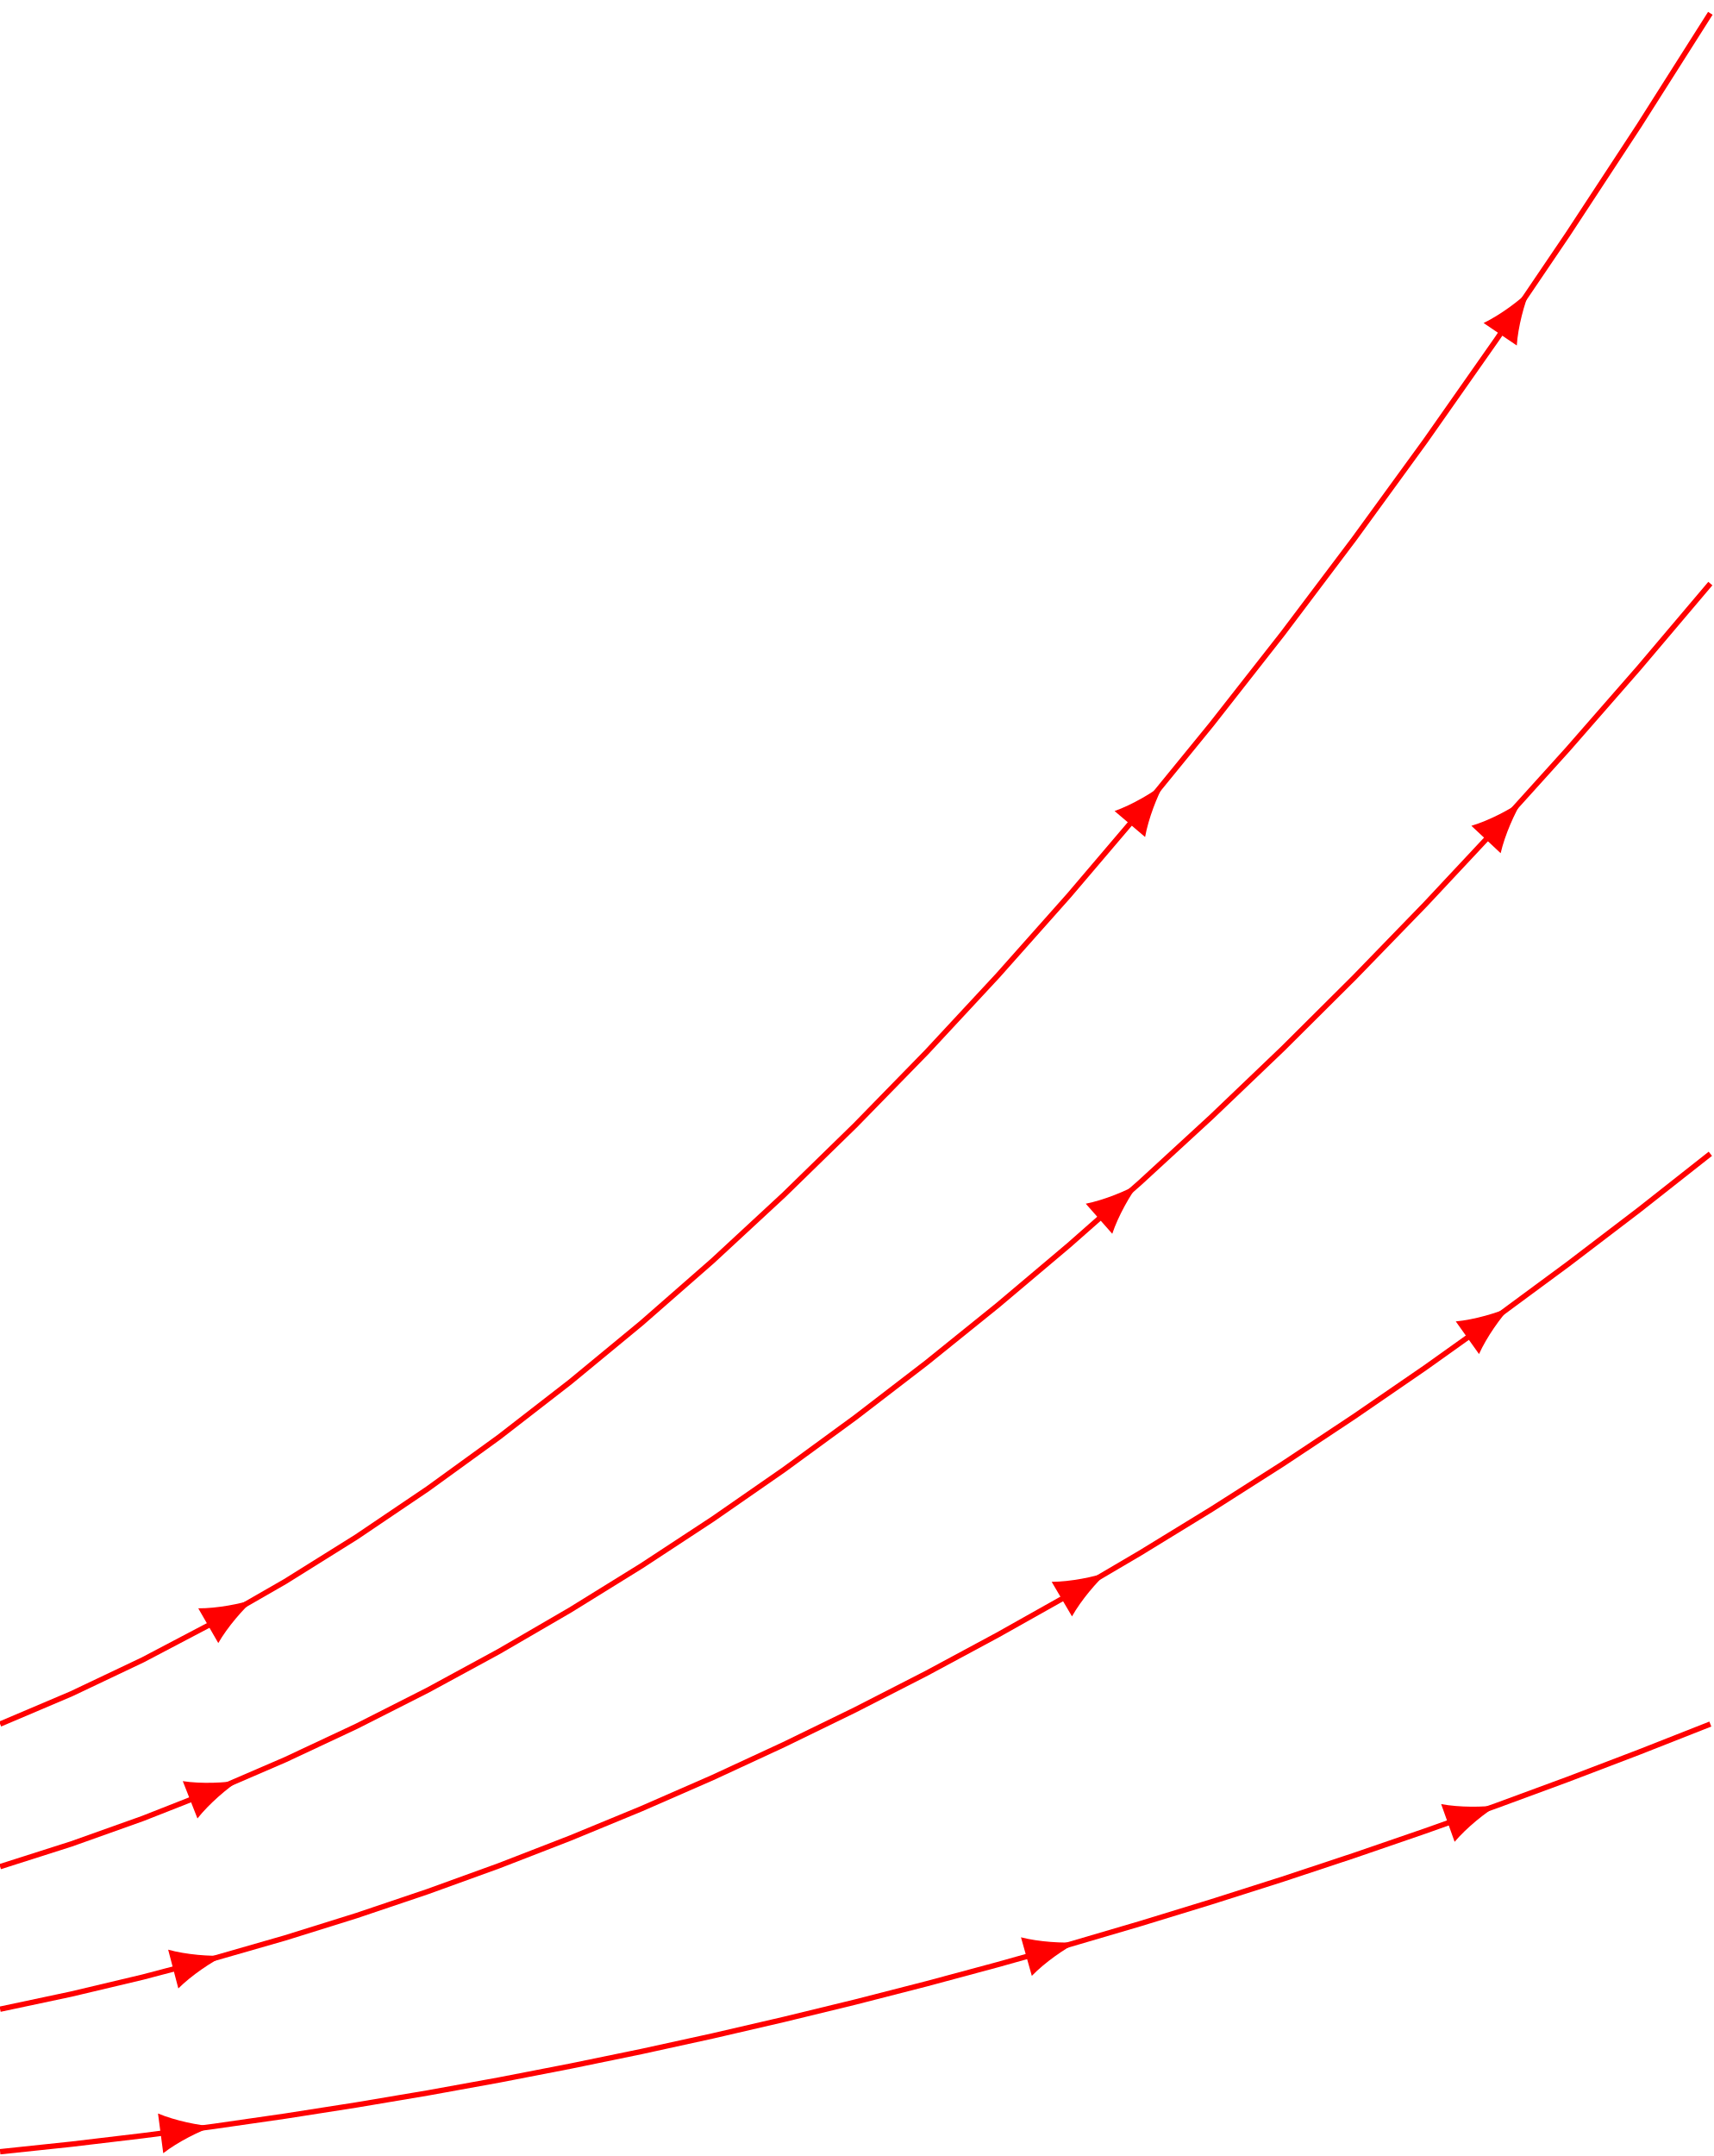
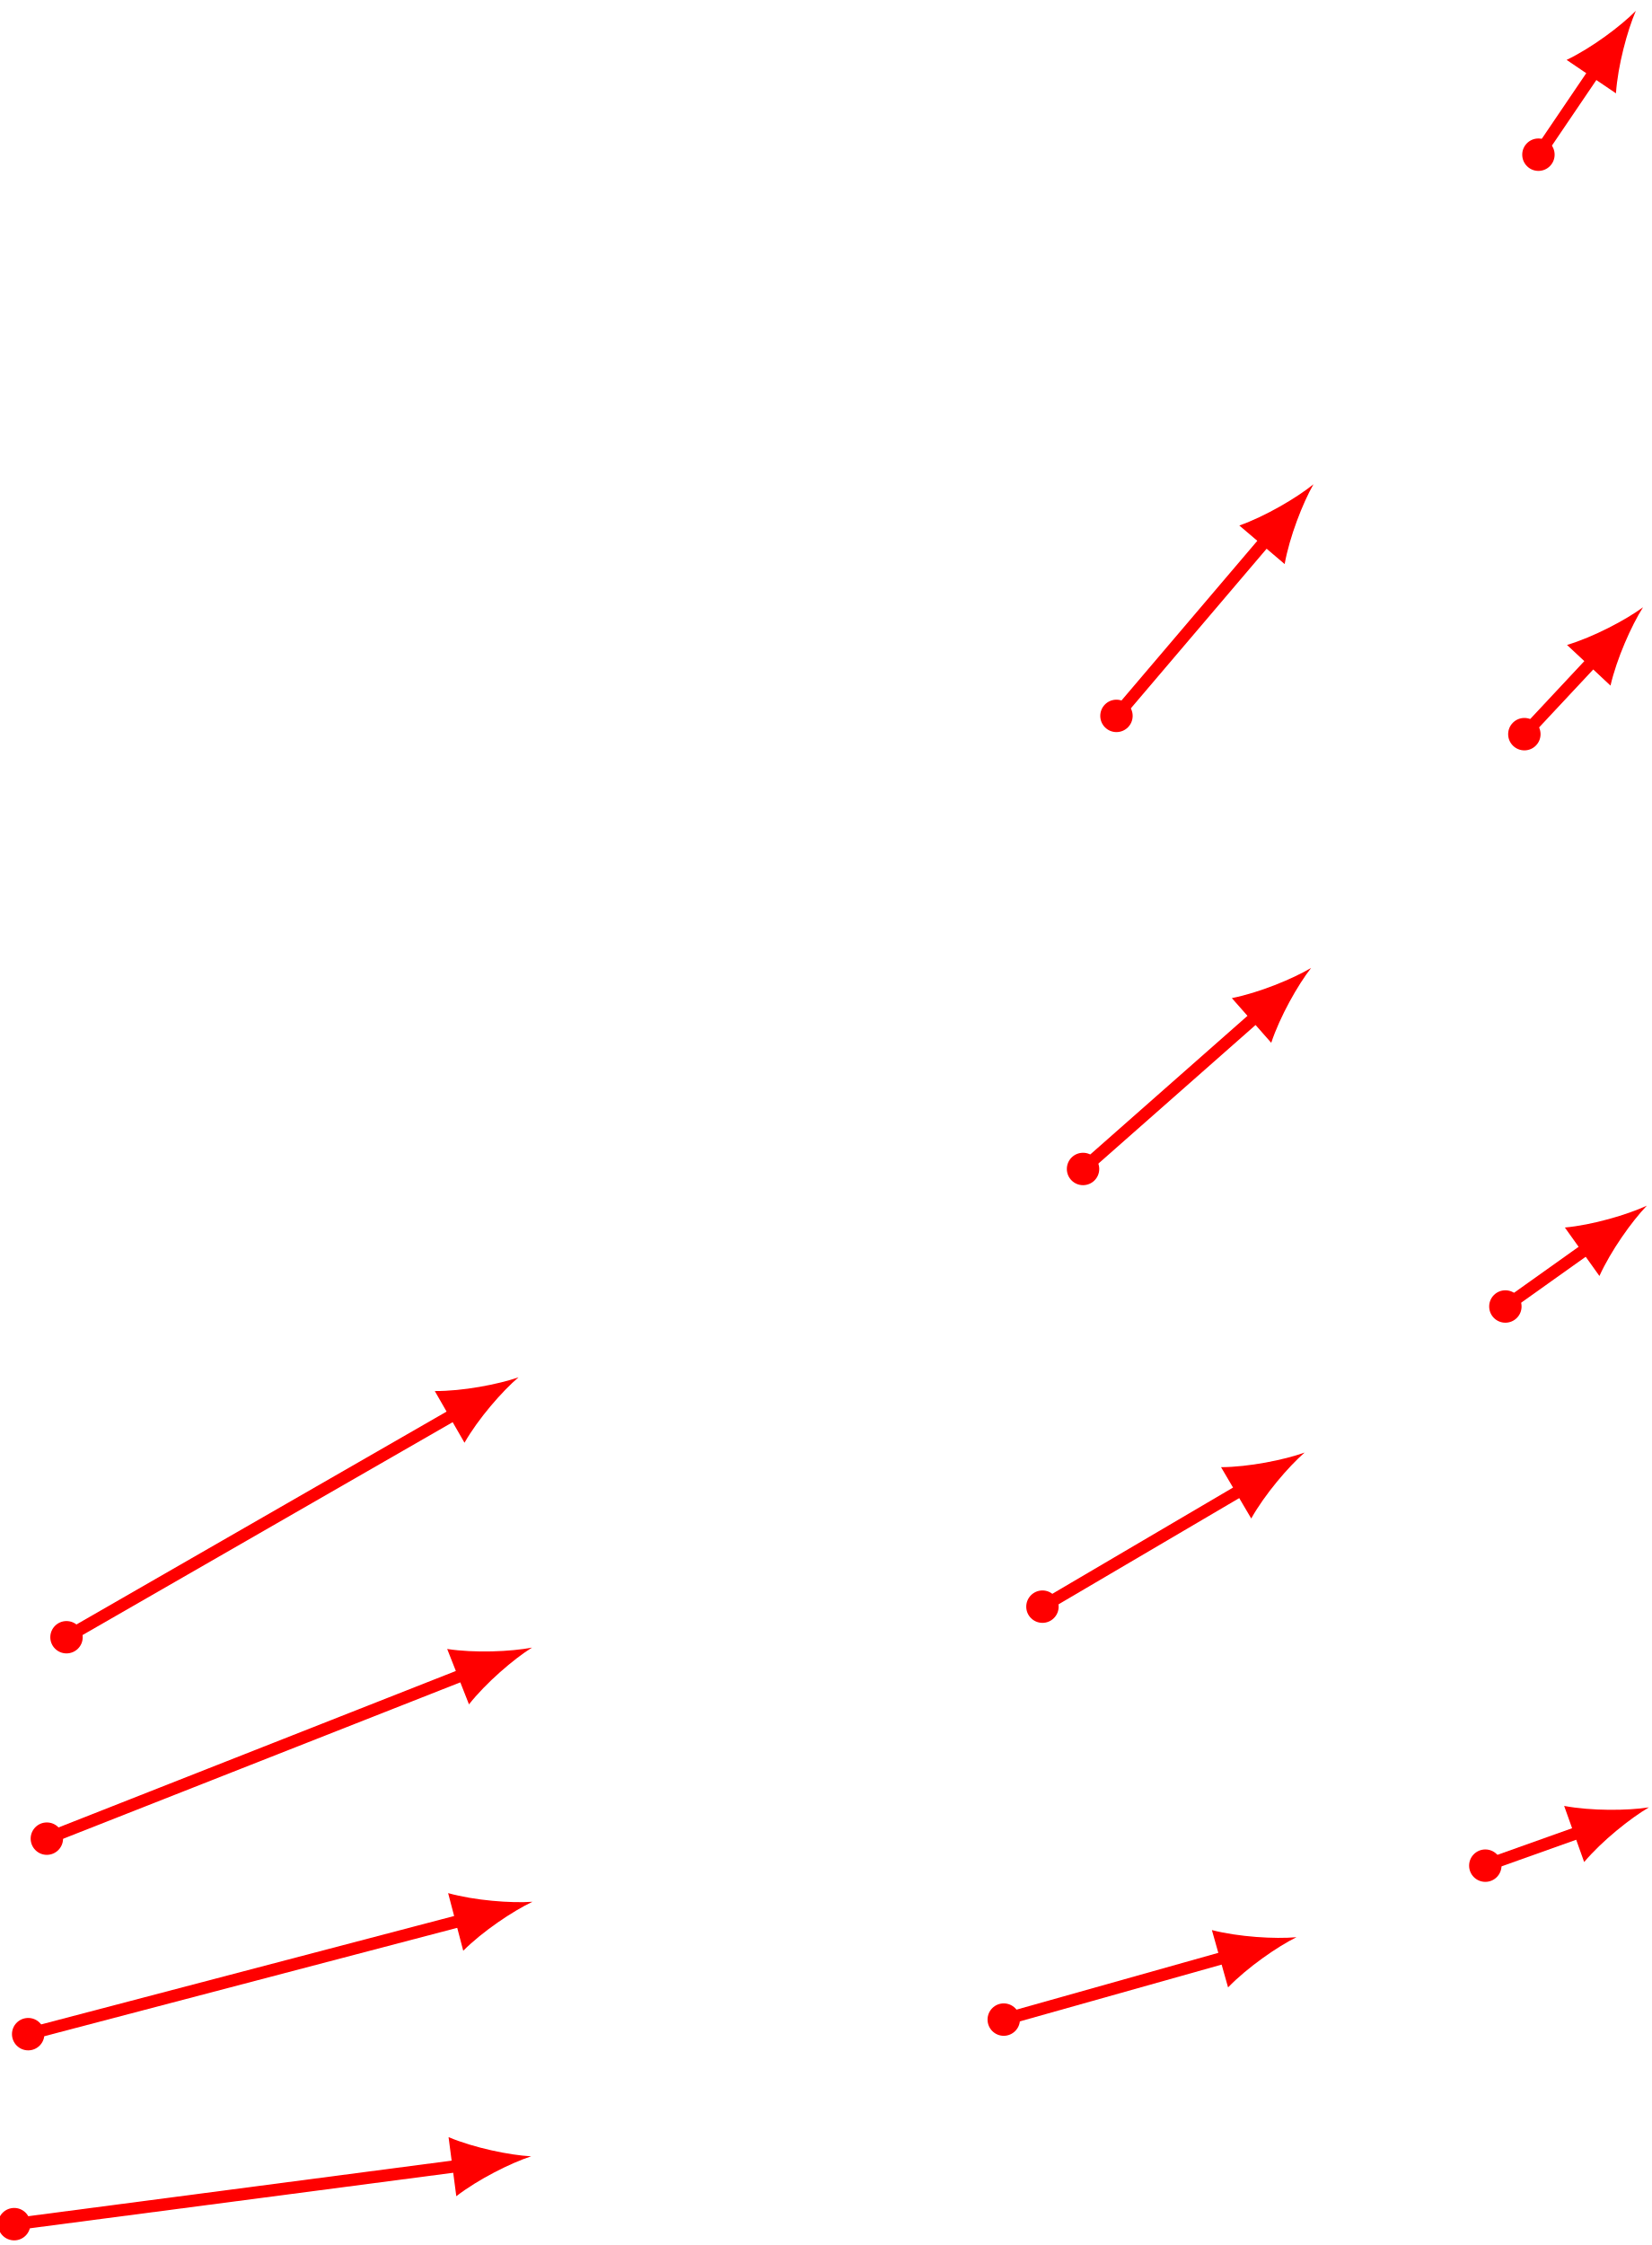
- <svg xmlns="http://www.w3.org/2000/svg" width="127.836pt" height="160.768pt" viewBox="0 0 127.836 160.768" version="1.2">
+ <svg xmlns="http://www.w3.org/2000/svg" width="107.712pt" height="146.404pt" viewBox="0 0 107.712 146.404" version="1.2">
  <defs>
    <clipPath id="clip1">
-       <path d="M 0 122 L 127.754 122 L 127.754 160.652 L 0 160.652 Z M 0 122 " />
+       <path d="M 0 129 L 42 129 L 42 146.105 L 0 146.105 Z M 0 129 " />
    </clipPath>
    <clipPath id="clip2">
-       <path d="M 6 153 L 19 153 L 19 160.652 L 6 160.652 Z M 6 153 " />
+       <path d="M 0 143 L 2 143 L 2 146.105 L 0 146.105 Z M 0 143 " />
    </clipPath>
    <clipPath id="clip3">
-       <path d="M 11 157 L 16 157 L 16 160.652 L 11 160.652 Z M 11 157 " />
+       <path d="M 85 108 L 107.566 108 L 107.566 133 L 85 133 Z M 85 108 " />
    </clipPath>
    <clipPath id="clip4">
-       <path d="M 0 80 L 127.754 80 L 127.754 156 L 0 156 Z M 0 80 " />
+       <path d="M 102 117 L 107.566 117 L 107.566 122 L 102 122 Z M 102 117 " />
    </clipPath>
    <clipPath id="clip5">
-       <path d="M 0 37 L 127.754 37 L 127.754 145 L 0 145 Z M 0 37 " />
+       <path d="M 86 70 L 107.566 70 L 107.566 97 L 86 97 Z M 86 70 " />
    </clipPath>
    <clipPath id="clip6">
-       <path d="M 0 0 L 127.754 0 L 127.754 135 L 0 135 Z M 0 0 " />
+       <path d="M 102 78 L 107.566 78 L 107.566 84 L 102 84 Z M 102 78 " />
+     </clipPath>
+     <clipPath id="clip7">
+       <path d="M 88 31 L 107.566 31 L 107.566 60 L 88 60 Z M 88 31 " />
+     </clipPath>
+     <clipPath id="clip8">
+       <path d="M 102 39 L 107.566 39 L 107.566 45 L 102 45 Z M 102 39 " />
+     </clipPath>
+     <clipPath id="clip9">
+       <path d="M 89 0 L 107.566 0 L 107.566 22 L 89 22 Z M 89 0 " />
    </clipPath>
  </defs>
  <g id="surface1">
    <g clip-path="url(#clip1)" clip-rule="nonzero">
-       <path style="fill:none;stroke-width:0.399;stroke-linecap:butt;stroke-linejoin:miter;stroke:rgb(100%,0%,0%);stroke-opacity:1;stroke-miterlimit:10;" d="M 42.518 10.631 L 47.834 11.193 L 53.151 11.826 L 58.463 12.521 L 63.78 13.287 L 69.096 14.119 L 74.408 15.014 L 79.725 15.978 L 85.041 17.01 L 90.354 18.103 L 95.67 19.267 L 100.983 20.498 L 106.299 21.791 L 111.615 23.154 L 116.928 24.584 L 122.244 26.076 L 127.561 27.639 L 132.873 29.267 L 138.19 30.959 L 143.502 32.721 L 148.819 34.549 L 154.135 36.443 L 159.447 38.4 L 164.764 40.428 L 170.08 42.521 " transform="matrix(1,0,0,-1,-42.51,171.08)" />
+       <path style="fill:none;stroke-width:0.797;stroke-linecap:butt;stroke-linejoin:miter;stroke:rgb(100%,0%,0%);stroke-opacity:1;stroke-miterlimit:10;" d="M 55.632 12.151 L 84.729 15.968 " transform="matrix(1,0,0,-1,-54.706,157.198)" />
    </g>
+     <path style=" stroke:none;fill-rule:nonzero;fill:rgb(100%,0%,0%);fill-opacity:1;" d="M 34.645 140.621 C 33.242 140.547 30.914 140.066 29.258 139.371 L 29.762 143.223 C 31.184 142.121 33.309 141.059 34.645 140.621 " />
    <g clip-path="url(#clip2)" clip-rule="nonzero">
-       <path style="fill:none;stroke-width:0.399;stroke-linecap:butt;stroke-linejoin:miter;stroke:rgb(100%,0%,0%);stroke-opacity:1;stroke-miterlimit:10;" d="M 55.631 12.15 L 54.885 12.053 " transform="matrix(1,0,0,-1,-42.51,171.08)" />
+       <path style=" stroke:none;fill-rule:nonzero;fill:rgb(100%,0%,0%);fill-opacity:1;" d="M 1.98 145.047 C 1.98 144.461 1.508 143.988 0.926 143.988 C 0.34 143.988 -0.133 144.461 -0.133 145.047 C -0.133 145.629 0.34 146.102 0.926 146.102 C 1.508 146.102 1.98 145.629 1.98 145.047 Z M 1.98 145.047 " />
    </g>
+     <path style="fill:none;stroke-width:0.797;stroke-linecap:butt;stroke-linejoin:miter;stroke:rgb(100%,0%,0%);stroke-opacity:1;stroke-miterlimit:10;" d="M 120.175 25.495 L 134.78 29.604 " transform="matrix(1,0,0,-1,-54.706,157.198)" />
+     <path style=" stroke:none;fill-rule:nonzero;fill:rgb(100%,0%,0%);fill-opacity:1;" d="M 84.562 126.332 C 83.16 126.457 80.789 126.316 79.047 125.867 L 80.102 129.605 C 81.352 128.312 83.301 126.957 84.562 126.332 " />
+     <path style=" stroke:none;fill-rule:nonzero;fill:rgb(100%,0%,0%);fill-opacity:1;" d="M 66.527 131.703 C 66.527 131.121 66.051 130.648 65.469 130.648 C 64.887 130.648 64.414 131.121 64.414 131.703 C 64.414 132.289 64.887 132.762 65.469 132.762 C 66.051 132.762 66.527 132.289 66.527 131.703 Z M 66.527 131.703 " />
    <g clip-path="url(#clip3)" clip-rule="nonzero">
-       <path style=" stroke:none;fill-rule:nonzero;fill:rgb(100%,0%,0%);fill-opacity:1;" d="M 15.93 158.559 C 14.852 158.5 13.062 158.133 11.785 157.598 L 12.176 160.559 C 13.27 159.711 14.902 158.895 15.93 158.559 " />
+       <path style="fill:none;stroke-width:0.797;stroke-linecap:butt;stroke-linejoin:miter;stroke:rgb(100%,0%,0%);stroke-opacity:1;stroke-miterlimit:10;" d="M 151.589 35.534 L 157.87 37.772 " transform="matrix(1,0,0,-1,-54.706,157.198)" />
    </g>
-     <path style="fill:none;stroke-width:0.399;stroke-linecap:butt;stroke-linejoin:miter;stroke:rgb(100%,0%,0%);stroke-opacity:1;stroke-miterlimit:10;" d="M 120.174 25.494 L 119.451 25.291 " transform="matrix(1,0,0,-1,-42.51,171.08)" />
-     <path style=" stroke:none;fill-rule:nonzero;fill:rgb(100%,0%,0%);fill-opacity:1;" d="M 80.395 144.82 C 79.316 144.914 77.492 144.805 76.152 144.461 L 76.961 147.336 C 77.922 146.34 79.422 145.297 80.395 144.82 " />
-     <path style="fill:none;stroke-width:0.399;stroke-linecap:butt;stroke-linejoin:miter;stroke:rgb(100%,0%,0%);stroke-opacity:1;stroke-miterlimit:10;" d="M 151.588 35.533 L 150.877 35.279 " transform="matrix(1,0,0,-1,-42.51,171.08)" />
-     <path style=" stroke:none;fill-rule:nonzero;fill:rgb(100%,0%,0%);fill-opacity:1;" d="M 111.746 134.598 C 110.68 134.766 108.852 134.781 107.492 134.527 L 108.496 137.34 C 109.387 136.285 110.812 135.141 111.746 134.598 " />
    <g clip-path="url(#clip4)" clip-rule="nonzero">
-       <path style="fill:none;stroke-width:0.399;stroke-linecap:butt;stroke-linejoin:miter;stroke:rgb(100%,0%,0%);stroke-opacity:1;stroke-miterlimit:10;" d="M 42.518 21.26 L 47.834 22.389 L 53.151 23.65 L 58.463 25.049 L 63.78 26.576 L 69.096 28.236 L 74.408 30.029 L 79.725 31.955 L 85.041 34.017 L 90.354 36.209 L 95.67 38.533 L 100.983 40.994 L 106.299 43.584 L 111.615 46.307 L 116.928 49.166 L 122.244 52.154 L 127.561 55.279 L 132.873 58.533 L 138.19 61.92 L 143.502 65.443 L 148.819 69.096 L 154.135 72.885 L 159.447 76.803 L 164.764 80.857 L 170.08 85.045 " transform="matrix(1,0,0,-1,-42.51,171.08)" />
+       <path style=" stroke:none;fill-rule:nonzero;fill:rgb(100%,0%,0%);fill-opacity:1;" d="M 107.555 117.863 C 106.168 118.082 103.793 118.102 102.023 117.77 L 103.328 121.43 C 104.488 120.055 106.344 118.57 107.555 117.863 " />
    </g>
-     <path style="fill:none;stroke-width:0.399;stroke-linecap:butt;stroke-linejoin:miter;stroke:rgb(100%,0%,0%);stroke-opacity:1;stroke-miterlimit:10;" d="M 56.545 24.545 L 55.819 24.353 " transform="matrix(1,0,0,-1,-42.51,171.08)" />
-     <path style=" stroke:none;fill-rule:nonzero;fill:rgb(100%,0%,0%);fill-opacity:1;" d="M 16.777 145.816 C 15.695 145.895 13.875 145.754 12.543 145.383 L 13.301 148.273 C 14.281 147.297 15.797 146.277 16.777 145.816 " />
-     <path style="fill:none;stroke-width:0.399;stroke-linecap:butt;stroke-linejoin:miter;stroke:rgb(100%,0%,0%);stroke-opacity:1;stroke-miterlimit:10;" d="M 122.701 52.42 L 122.053 52.041 " transform="matrix(1,0,0,-1,-42.51,171.08)" />
-     <path style=" stroke:none;fill-rule:nonzero;fill:rgb(100%,0%,0%);fill-opacity:1;" d="M 82.633 117.223 C 81.617 117.59 79.824 117.949 78.441 117.953 L 79.957 120.531 C 80.633 119.324 81.82 117.934 82.633 117.223 " />
-     <path style="fill:none;stroke-width:0.399;stroke-linecap:butt;stroke-linejoin:miter;stroke:rgb(100%,0%,0%);stroke-opacity:1;stroke-miterlimit:10;" d="M 152.897 71.998 L 152.283 71.56 " transform="matrix(1,0,0,-1,-42.51,171.08)" />
-     <path style=" stroke:none;fill-rule:nonzero;fill:rgb(100%,0%,0%);fill-opacity:1;" d="M 112.691 97.438 C 111.711 97.895 109.957 98.41 108.582 98.535 L 110.316 100.969 C 110.883 99.707 111.941 98.219 112.691 97.438 " />
+     <path style=" stroke:none;fill-rule:nonzero;fill:rgb(100%,0%,0%);fill-opacity:1;" d="M 97.938 121.664 C 97.938 121.082 97.465 120.609 96.883 120.609 C 96.297 120.609 95.824 121.082 95.824 121.664 C 95.824 122.25 96.297 122.723 96.883 122.723 C 97.465 122.723 97.938 122.25 97.938 121.664 Z M 97.938 121.664 " />
+     <path style="fill:none;stroke-width:0.797;stroke-linecap:butt;stroke-linejoin:miter;stroke:rgb(100%,0%,0%);stroke-opacity:1;stroke-miterlimit:10;" d="M 56.546 24.546 L 84.929 31.995 " transform="matrix(1,0,0,-1,-54.706,157.198)" />
+     <path style=" stroke:none;fill-rule:nonzero;fill:rgb(100%,0%,0%);fill-opacity:1;" d="M 34.734 124.02 C 33.332 124.121 30.961 123.938 29.23 123.457 L 30.215 127.215 C 31.488 125.941 33.461 124.621 34.734 124.02 " />
+     <path style=" stroke:none;fill-rule:nonzero;fill:rgb(100%,0%,0%);fill-opacity:1;" d="M 2.895 132.652 C 2.895 132.07 2.422 131.598 1.84 131.598 C 1.254 131.598 0.781 132.07 0.781 132.652 C 0.781 133.238 1.254 133.711 1.84 133.711 C 2.422 133.711 2.895 133.238 2.895 132.652 Z M 2.895 132.652 " />
+     <path style="fill:none;stroke-width:0.797;stroke-linecap:butt;stroke-linejoin:miter;stroke:rgb(100%,0%,0%);stroke-opacity:1;stroke-miterlimit:10;" d="M 122.702 52.421 L 135.78 60.108 " transform="matrix(1,0,0,-1,-54.706,157.198)" />
+     <path style=" stroke:none;fill-rule:nonzero;fill:rgb(100%,0%,0%);fill-opacity:1;" d="M 85.094 94.727 C 83.77 95.203 81.441 95.672 79.645 95.68 L 81.613 99.027 C 82.492 97.457 84.035 95.652 85.094 94.727 " />
+     <path style=" stroke:none;fill-rule:nonzero;fill:rgb(100%,0%,0%);fill-opacity:1;" d="M 69.051 104.777 C 69.051 104.195 68.578 103.719 67.996 103.719 C 67.41 103.719 66.938 104.195 66.938 104.777 C 66.938 105.359 67.41 105.832 67.996 105.832 C 68.578 105.832 69.051 105.359 69.051 104.777 Z M 69.051 104.777 " />
    <g clip-path="url(#clip5)" clip-rule="nonzero">
-       <path style="fill:none;stroke-width:0.399;stroke-linecap:butt;stroke-linejoin:miter;stroke:rgb(100%,0%,0%);stroke-opacity:1;stroke-miterlimit:10;" d="M 42.518 31.889 L 47.834 33.584 L 53.151 35.478 L 58.463 37.568 L 63.78 39.861 L 69.096 42.353 L 74.408 45.045 L 79.725 47.935 L 85.041 51.025 L 90.354 54.314 L 95.67 57.803 L 100.983 61.49 L 106.299 65.377 L 111.615 69.463 L 116.928 73.748 L 122.244 78.232 L 127.561 82.916 L 132.873 87.799 L 138.19 92.881 L 143.502 98.166 L 148.819 103.646 L 154.135 109.326 L 159.447 115.205 L 164.764 121.287 L 170.08 127.564 " transform="matrix(1,0,0,-1,-42.51,171.08)" />
+       <path style="fill:none;stroke-width:0.797;stroke-linecap:butt;stroke-linejoin:miter;stroke:rgb(100%,0%,0%);stroke-opacity:1;stroke-miterlimit:10;" d="M 152.893 71.999 L 158.327 75.866 " transform="matrix(1,0,0,-1,-54.706,157.198)" />
    </g>
-     <path style="fill:none;stroke-width:0.399;stroke-linecap:butt;stroke-linejoin:miter;stroke:rgb(100%,0%,0%);stroke-opacity:1;stroke-miterlimit:10;" d="M 57.76 37.295 L 57.061 37.017 " transform="matrix(1,0,0,-1,-42.51,171.08)" />
-     <path style=" stroke:none;fill-rule:nonzero;fill:rgb(100%,0%,0%);fill-opacity:1;" d="M 17.887 132.746 C 16.828 132.949 15 133.027 13.633 132.816 L 14.727 135.598 C 15.586 134.512 16.973 133.32 17.887 132.746 " />
-     <path style="fill:none;stroke-width:0.399;stroke-linecap:butt;stroke-linejoin:miter;stroke:rgb(100%,0%,0%);stroke-opacity:1;stroke-miterlimit:10;" d="M 125.35 80.963 L 124.783 80.467 " transform="matrix(1,0,0,-1,-42.51,171.08)" />
-     <path style=" stroke:none;fill-rule:nonzero;fill:rgb(100%,0%,0%);fill-opacity:1;" d="M 84.965 88.242 C 84.035 88.797 82.344 89.488 80.984 89.758 L 82.961 92 C 83.398 90.684 84.297 89.094 84.965 88.242 " />
-     <path style="fill:none;stroke-width:0.399;stroke-linecap:butt;stroke-linejoin:miter;stroke:rgb(100%,0%,0%);stroke-opacity:1;stroke-miterlimit:10;" d="M 154.135 109.322 L 153.619 108.771 " transform="matrix(1,0,0,-1,-42.51,171.08)" />
-     <path style=" stroke:none;fill-rule:nonzero;fill:rgb(100%,0%,0%);fill-opacity:1;" d="M 113.559 59.691 C 112.688 60.332 111.074 61.184 109.746 61.578 L 111.93 63.621 C 112.238 62.273 112.98 60.602 113.559 59.691 " />
    <g clip-path="url(#clip6)" clip-rule="nonzero">
-       <path style="fill:none;stroke-width:0.399;stroke-linecap:butt;stroke-linejoin:miter;stroke:rgb(100%,0%,0%);stroke-opacity:1;stroke-miterlimit:10;" d="M 42.518 42.521 L 47.834 44.779 L 53.151 47.303 L 58.463 50.096 L 63.78 53.15 L 69.096 56.471 L 74.408 60.06 L 79.725 63.912 L 85.041 68.033 L 90.354 72.416 L 95.67 77.068 L 100.983 81.986 L 106.299 87.17 L 111.615 92.615 L 116.928 98.33 L 122.244 104.31 L 127.561 110.557 L 132.873 117.064 L 138.19 123.842 L 143.502 130.885 L 148.819 138.193 L 154.135 145.768 L 159.447 153.607 L 164.764 161.713 L 170.08 170.088 " transform="matrix(1,0,0,-1,-42.51,171.08)" />
+       <path style=" stroke:none;fill-rule:nonzero;fill:rgb(100%,0%,0%);fill-opacity:1;" d="M 107.418 78.625 C 106.141 79.215 103.863 79.887 102.07 80.051 L 104.324 83.211 C 105.066 81.574 106.441 79.637 107.418 78.625 " />
    </g>
-     <path style="fill:none;stroke-width:0.399;stroke-linecap:butt;stroke-linejoin:miter;stroke:rgb(100%,0%,0%);stroke-opacity:1;stroke-miterlimit:10;" d="M 59.041 50.428 L 58.393 50.053 " transform="matrix(1,0,0,-1,-42.51,171.08)" />
-     <path style=" stroke:none;fill-rule:nonzero;fill:rgb(100%,0%,0%);fill-opacity:1;" d="M 18.988 119.238 C 17.969 119.598 16.176 119.938 14.789 119.93 L 16.281 122.52 C 16.969 121.32 18.168 119.941 18.988 119.238 " />
-     <path style="fill:none;stroke-width:0.399;stroke-linecap:butt;stroke-linejoin:miter;stroke:rgb(100%,0%,0%);stroke-opacity:1;stroke-miterlimit:10;" d="M 127.53 110.514 L 127.041 109.939 " transform="matrix(1,0,0,-1,-42.51,171.08)" />
-     <path style=" stroke:none;fill-rule:nonzero;fill:rgb(100%,0%,0%);fill-opacity:1;" d="M 86.852 58.41 C 86.012 59.09 84.438 60.016 83.133 60.477 L 85.41 62.414 C 85.652 61.051 86.316 59.348 86.852 58.41 " />
-     <path style="fill:none;stroke-width:0.399;stroke-linecap:butt;stroke-linejoin:miter;stroke:rgb(100%,0%,0%);stroke-opacity:1;stroke-miterlimit:10;" d="M 155.049 147.111 L 154.627 146.486 " transform="matrix(1,0,0,-1,-42.51,171.08)" />
-     <path style=" stroke:none;fill-rule:nonzero;fill:rgb(100%,0%,0%);fill-opacity:1;" d="M 114.129 21.625 C 113.367 22.391 111.906 23.484 110.656 24.086 L 113.133 25.762 C 113.223 24.379 113.699 22.617 114.129 21.625 " />
+     <path style=" stroke:none;fill-rule:nonzero;fill:rgb(100%,0%,0%);fill-opacity:1;" d="M 99.246 85.199 C 99.246 84.617 98.773 84.145 98.188 84.145 C 97.605 84.145 97.133 84.617 97.133 85.199 C 97.133 85.785 97.605 86.258 98.188 86.258 C 98.773 86.258 99.246 85.785 99.246 85.199 Z M 99.246 85.199 " />
+     <path style="fill:none;stroke-width:0.797;stroke-linecap:butt;stroke-linejoin:miter;stroke:rgb(100%,0%,0%);stroke-opacity:1;stroke-miterlimit:10;" d="M 57.761 37.296 L 85.065 48.046 " transform="matrix(1,0,0,-1,-54.706,157.198)" />
+     <path style=" stroke:none;fill-rule:nonzero;fill:rgb(100%,0%,0%);fill-opacity:1;" d="M 34.699 107.445 C 33.32 107.711 30.945 107.809 29.168 107.535 L 30.59 111.148 C 31.703 109.738 33.508 108.191 34.699 107.445 " />
+     <path style=" stroke:none;fill-rule:nonzero;fill:rgb(100%,0%,0%);fill-opacity:1;" d="M 4.113 119.902 C 4.113 119.32 3.637 118.848 3.055 118.848 C 2.473 118.848 2 119.32 2 119.902 C 2 120.488 2.473 120.961 3.055 120.961 C 3.637 120.961 4.113 120.488 4.113 119.902 Z M 4.113 119.902 " />
+     <path style="fill:none;stroke-width:0.797;stroke-linecap:butt;stroke-linejoin:miter;stroke:rgb(100%,0%,0%);stroke-opacity:1;stroke-miterlimit:10;" d="M 125.347 80.964 L 136.726 90.995 " transform="matrix(1,0,0,-1,-54.706,157.198)" />
+     <path style=" stroke:none;fill-rule:nonzero;fill:rgb(100%,0%,0%);fill-opacity:1;" d="M 85.52 63.121 C 84.312 63.84 82.113 64.742 80.348 65.09 L 82.918 68.004 C 83.484 66.297 84.652 64.227 85.52 63.121 " />
+     <path style=" stroke:none;fill-rule:nonzero;fill:rgb(100%,0%,0%);fill-opacity:1;" d="M 71.699 76.234 C 71.699 75.648 71.227 75.176 70.641 75.176 C 70.059 75.176 69.586 75.648 69.586 76.234 C 69.586 76.816 70.059 77.289 70.641 77.289 C 71.227 77.289 71.699 76.816 71.699 76.234 Z M 71.699 76.234 " />
+     <g clip-path="url(#clip7)" clip-rule="nonzero">
+       <path style="fill:none;stroke-width:0.797;stroke-linecap:butt;stroke-linejoin:miter;stroke:rgb(100%,0%,0%);stroke-opacity:1;stroke-miterlimit:10;" d="M 154.136 109.319 L 158.69 114.19 " transform="matrix(1,0,0,-1,-54.706,157.198)" />
+     </g>
+     <g clip-path="url(#clip8)" clip-rule="nonzero">
+       <path style=" stroke:none;fill-rule:nonzero;fill:rgb(100%,0%,0%);fill-opacity:1;" d="M 107.168 39.602 C 106.035 40.434 103.934 41.543 102.211 42.059 L 105.047 44.711 C 105.449 42.957 106.414 40.789 107.168 39.602 " />
+     </g>
+     <path style=" stroke:none;fill-rule:nonzero;fill:rgb(100%,0%,0%);fill-opacity:1;" d="M 100.484 47.879 C 100.484 47.293 100.012 46.82 99.43 46.82 C 98.844 46.82 98.371 47.293 98.371 47.879 C 98.371 48.461 98.844 48.934 99.43 48.934 C 100.012 48.934 100.484 48.461 100.484 47.879 Z M 100.484 47.879 " />
+     <path style="fill:none;stroke-width:0.797;stroke-linecap:butt;stroke-linejoin:miter;stroke:rgb(100%,0%,0%);stroke-opacity:1;stroke-miterlimit:10;" d="M 59.042 50.428 L 84.483 65.057 " transform="matrix(1,0,0,-1,-54.706,157.198)" />
+     <path style=" stroke:none;fill-rule:nonzero;fill:rgb(100%,0%,0%);fill-opacity:1;" d="M 33.82 89.82 C 32.492 90.281 30.16 90.727 28.359 90.715 L 30.297 94.086 C 31.191 92.523 32.75 90.73 33.82 89.82 " />
+     <path style=" stroke:none;fill-rule:nonzero;fill:rgb(100%,0%,0%);fill-opacity:1;" d="M 5.395 106.77 C 5.395 106.188 4.922 105.715 4.336 105.715 C 3.754 105.715 3.281 106.188 3.281 106.77 C 3.281 107.352 3.754 107.824 4.336 107.824 C 4.922 107.824 5.395 107.352 5.395 106.77 Z M 5.395 106.77 " />
+     <path style="fill:none;stroke-width:0.797;stroke-linecap:butt;stroke-linejoin:miter;stroke:rgb(100%,0%,0%);stroke-opacity:1;stroke-miterlimit:10;" d="M 127.526 110.514 L 137.354 122.065 " transform="matrix(1,0,0,-1,-54.706,157.198)" />
+     <path style=" stroke:none;fill-rule:nonzero;fill:rgb(100%,0%,0%);fill-opacity:1;" d="M 85.672 31.582 C 84.578 32.465 82.531 33.672 80.836 34.27 L 83.793 36.785 C 84.109 35.016 84.973 32.801 85.672 31.582 " />
+     <path style=" stroke:none;fill-rule:nonzero;fill:rgb(100%,0%,0%);fill-opacity:1;" d="M 73.879 46.684 C 73.879 46.102 73.406 45.629 72.82 45.629 C 72.238 45.629 71.766 46.102 71.766 46.684 C 71.766 47.27 72.238 47.742 72.82 47.742 C 73.406 47.742 73.879 47.27 73.879 46.684 Z M 73.879 46.684 " />
+     <g clip-path="url(#clip9)" clip-rule="nonzero">
+       <path style="fill:none;stroke-width:0.797;stroke-linecap:butt;stroke-linejoin:miter;stroke:rgb(100%,0%,0%);stroke-opacity:1;stroke-miterlimit:10;" d="M 155.05 147.112 L 158.792 152.632 " transform="matrix(1,0,0,-1,-54.706,157.198)" />
+     </g>
+     <path style=" stroke:none;fill-rule:nonzero;fill:rgb(100%,0%,0%);fill-opacity:1;" d="M 106.699 0.707 C 105.711 1.707 103.809 3.129 102.184 3.906 L 105.402 6.086 C 105.523 4.293 106.141 1.996 106.699 0.707 " />
+     <path style=" stroke:none;fill-rule:nonzero;fill:rgb(100%,0%,0%);fill-opacity:1;" d="M 101.402 10.086 C 101.402 9.504 100.93 9.031 100.344 9.031 C 99.762 9.031 99.289 9.504 99.289 10.086 C 99.289 10.672 99.762 11.145 100.344 11.145 C 100.93 11.145 101.402 10.672 101.402 10.086 Z M 101.402 10.086 " />
  </g>
</svg>
